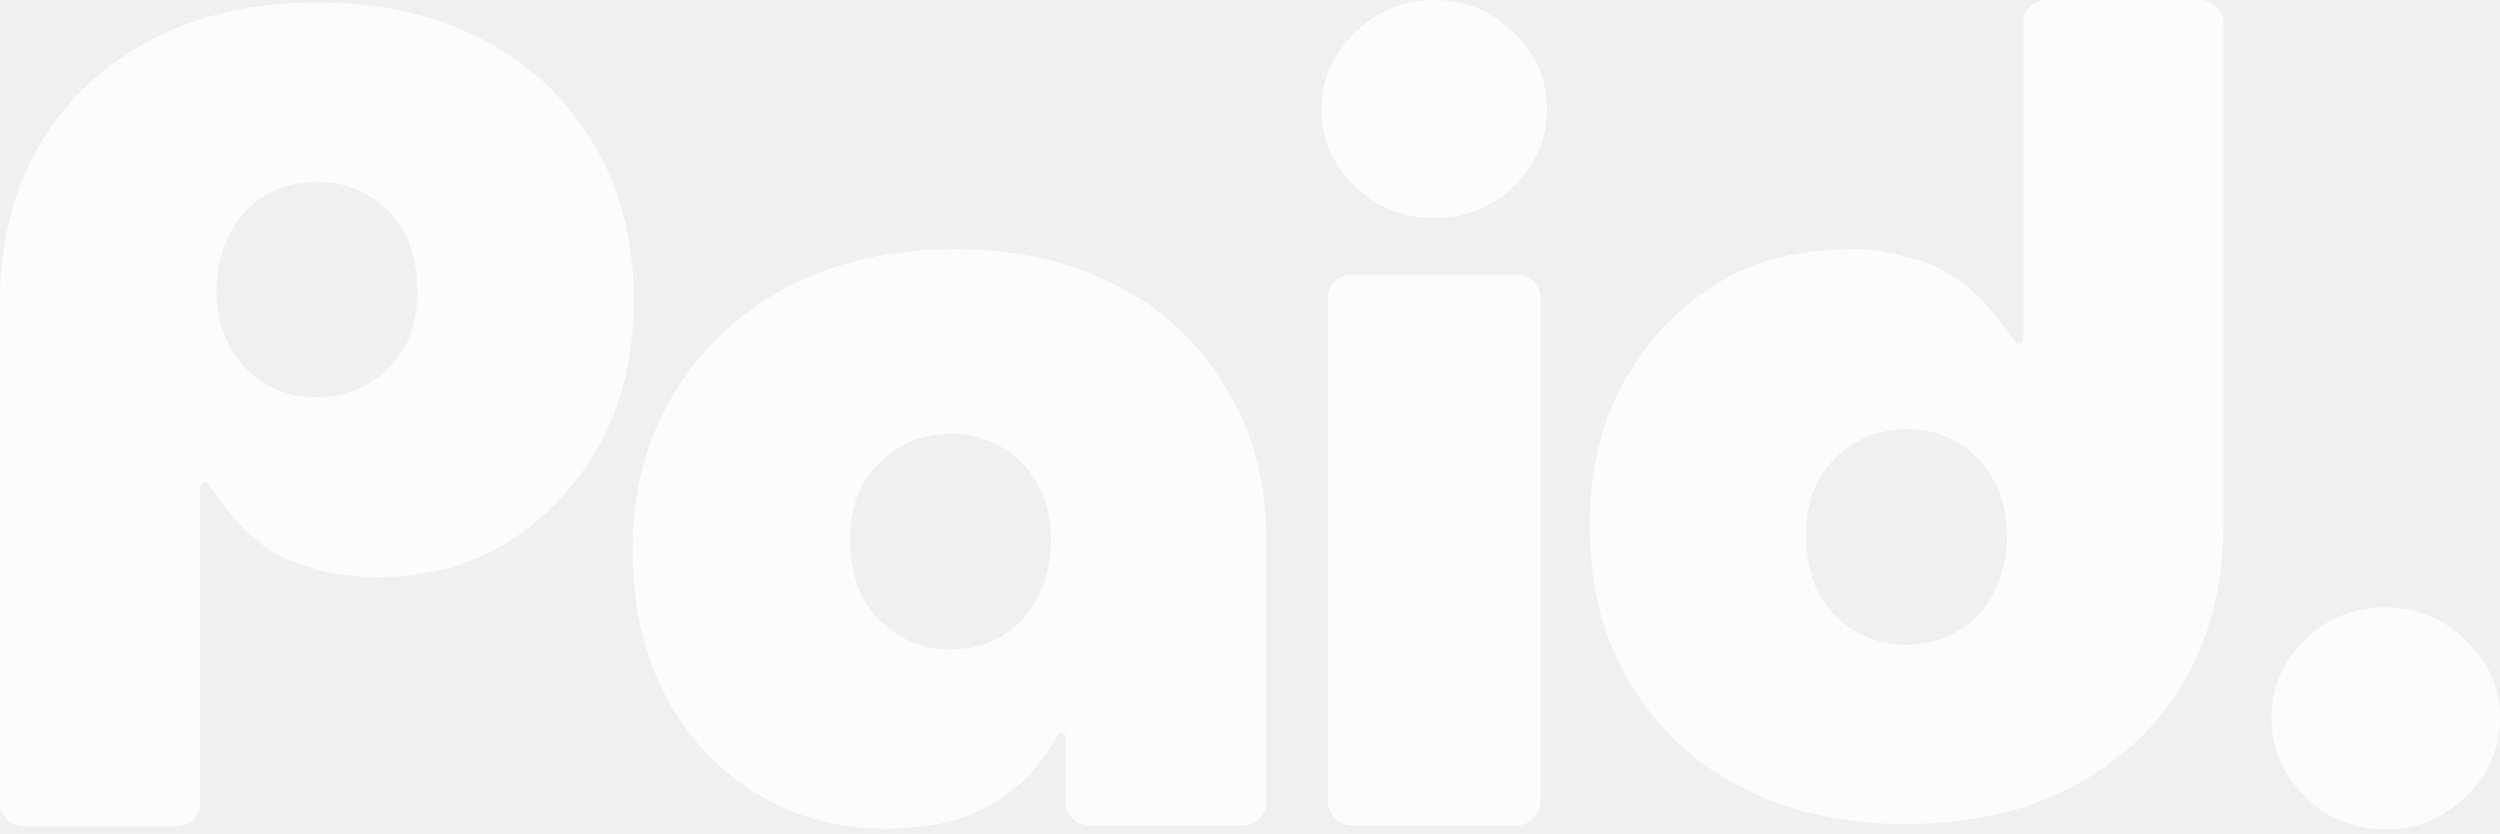
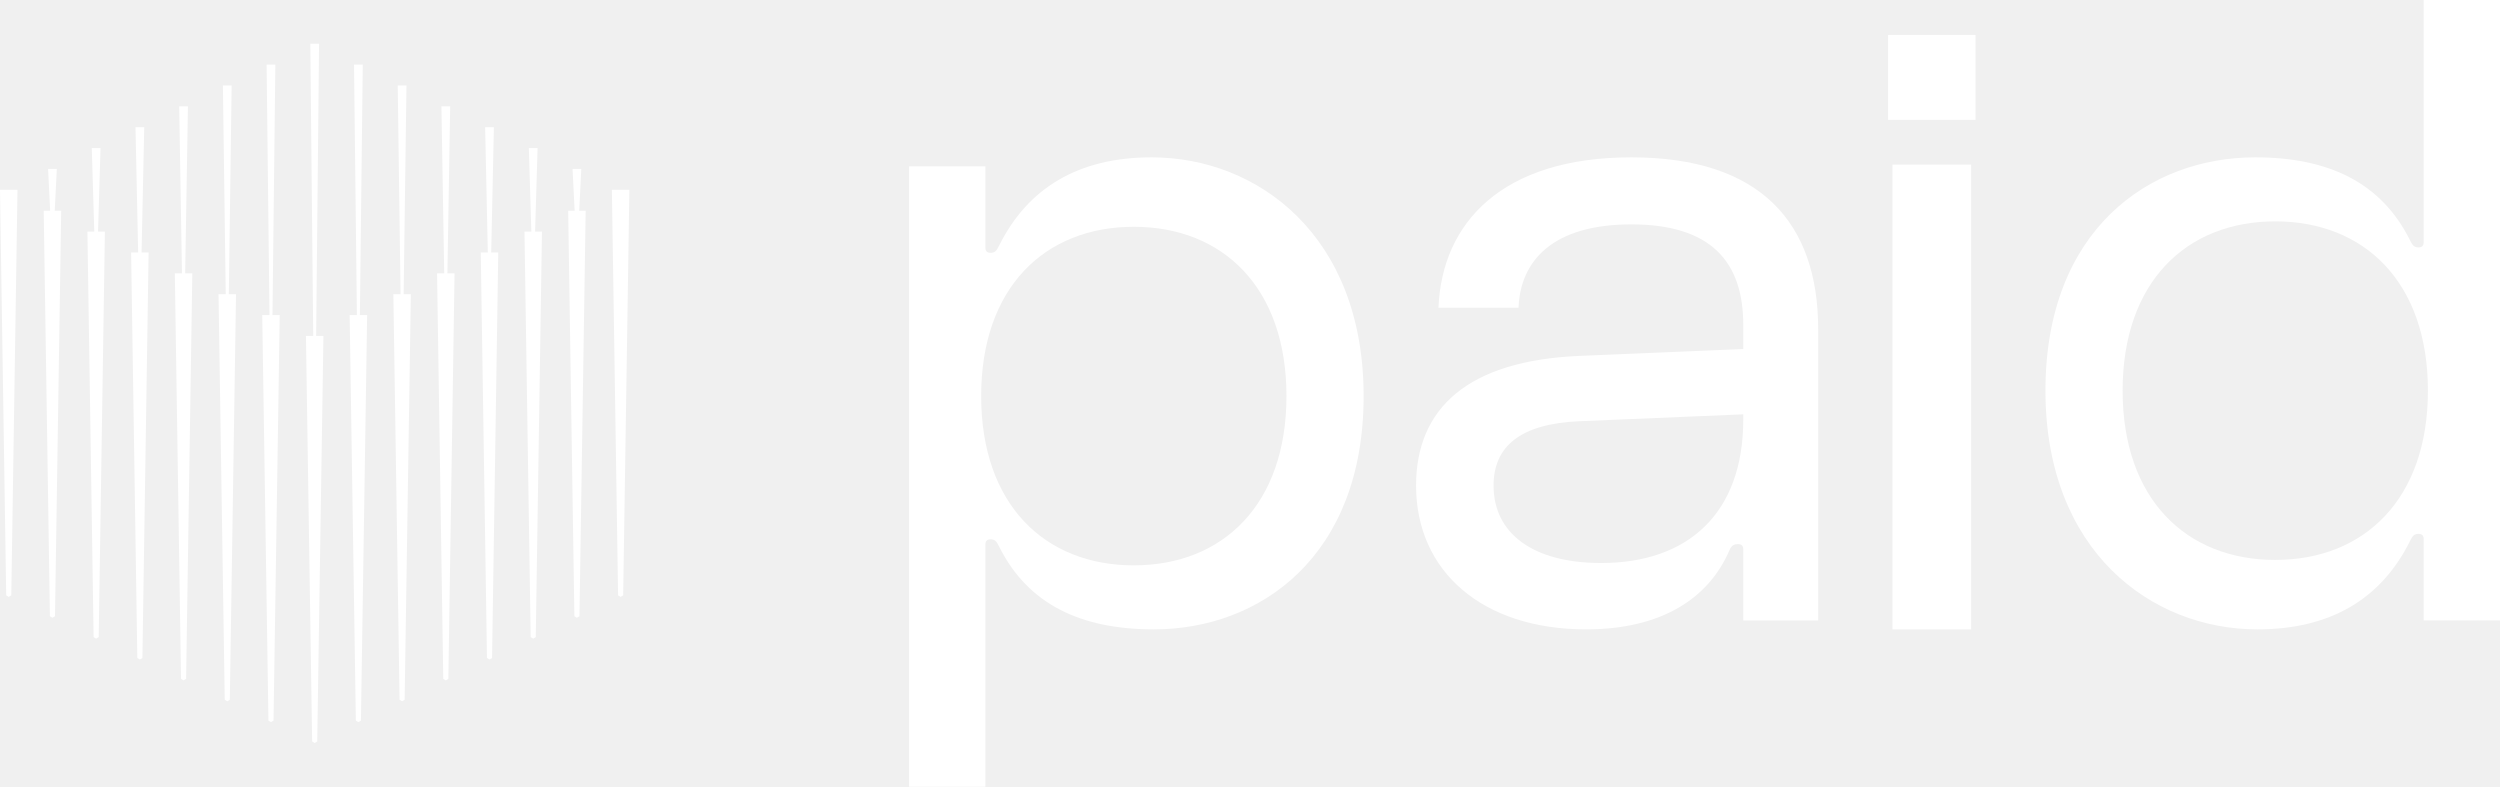
- <svg xmlns="http://www.w3.org/2000/svg" width="168" height="56" viewBox="0 0 168 56" fill="none">
-   <g clip-path="url(#clip0_18401_533283)">
-     <path d="M59.504 55.684C56.289 55.684 53.395 54.895 50.823 53.317C48.251 51.739 46.223 49.565 44.739 46.792C43.255 43.971 42.513 40.697 42.513 36.968C42.513 33 43.428 29.51 45.258 26.498C47.088 23.439 49.611 21.048 52.826 19.327C56.091 17.606 59.875 16.746 64.179 16.746C68.383 16.746 72.044 17.582 75.16 19.256C78.276 20.881 80.7 23.176 82.431 26.14C84.212 29.056 85.103 32.45 85.103 36.322V53.901C85.103 54.768 84.375 55.47 83.478 55.47H73.223C72.326 55.47 71.599 54.768 71.599 53.901V49.494C71.599 49.348 71.476 49.23 71.325 49.23C71.22 49.23 71.125 49.288 71.078 49.379C70.443 50.609 69.603 51.707 68.557 52.672C67.517 53.628 66.256 54.369 64.772 54.895C63.288 55.42 61.532 55.684 59.504 55.684ZM63.882 43.636C65.218 43.636 66.38 43.326 67.369 42.704C68.408 42.083 69.199 41.222 69.743 40.123C70.337 38.975 70.634 37.685 70.634 36.251C70.634 34.864 70.337 33.645 69.743 32.593C69.199 31.542 68.408 30.705 67.369 30.084C66.38 29.462 65.218 29.151 63.882 29.151C62.596 29.151 61.433 29.462 60.395 30.084C59.356 30.705 58.54 31.542 57.946 32.593C57.402 33.645 57.13 34.864 57.13 36.251C57.13 37.685 57.402 38.975 57.946 40.123C58.54 41.222 59.356 42.083 60.395 42.704C61.433 43.326 62.596 43.636 63.882 43.636Z" fill="#FCFCFB" />
-     <path d="M90.872 55.47C89.975 55.47 89.247 54.768 89.247 53.901V20.012C89.247 19.145 89.975 18.442 90.872 18.442H101.893C102.79 18.442 103.517 19.145 103.517 20.012V53.901C103.517 54.768 102.79 55.47 101.893 55.47H90.872ZM96.382 14.654C94.301 14.654 92.518 13.939 91.031 12.509C89.545 11.032 88.802 9.317 88.802 7.363C88.802 5.361 89.545 3.646 91.031 2.216C92.518 0.739 94.301 0 96.382 0C98.463 0 100.247 0.739 101.733 2.216C103.22 3.646 103.963 5.361 103.963 7.363C103.963 9.317 103.22 11.032 101.733 12.509C100.247 13.939 98.463 14.654 96.382 14.654Z" fill="#FCFCFB" />
-     <path d="M128.121 55.373C124.906 55.373 121.987 54.895 119.366 53.938C116.793 52.982 114.568 51.62 112.688 49.851C110.808 48.035 109.349 45.907 108.31 43.469C107.321 41.031 106.826 38.33 106.826 35.366C106.826 31.541 107.642 28.219 109.275 25.398C110.907 22.578 113.084 20.379 115.804 18.801C118.574 17.224 121.461 16.738 124.874 16.738C126.259 16.738 127.547 17.121 128.684 17.408C129.872 17.647 130.619 18.228 131.608 18.801C133.459 20.036 134.674 22.072 135.425 22.993C135.48 23.061 135.565 23.099 135.656 23.099C135.823 23.099 135.959 22.968 135.959 22.806V1.57C135.959 0.703 136.686 6.10352e-05 137.583 6.10352e-05H147.792C148.689 6.10352e-05 149.416 0.703 149.416 1.57V35.222C149.416 39.286 148.526 42.824 146.745 45.836C144.964 48.847 142.466 51.19 139.251 52.863C136.085 54.536 132.375 55.373 128.121 55.373ZM128.121 43.326C129.457 43.326 130.619 43.015 131.608 42.394C132.647 41.772 133.439 40.912 133.983 39.812C134.577 38.664 134.873 37.374 134.873 35.94C134.873 34.553 134.577 33.334 133.983 32.282C133.439 31.231 132.647 30.394 131.608 29.773C130.619 29.151 129.457 28.84 128.121 28.84C126.835 28.84 125.673 29.151 124.634 29.773C123.595 30.394 122.779 31.231 122.185 32.282C121.641 33.334 121.369 34.553 121.369 35.94C121.369 37.374 121.641 38.664 122.185 39.812C122.779 40.912 123.595 41.772 124.634 42.394C125.673 43.015 126.835 43.326 128.121 43.326Z" fill="#FCFCFB" />
-     <path d="M21.295 0.167C24.51 0.167 27.429 0.645 30.05 1.602C32.623 2.558 34.849 3.92 36.728 5.689C38.608 7.506 40.067 9.633 41.106 12.071C42.095 14.509 42.59 17.21 42.59 20.174C42.59 23.998 41.774 27.321 40.141 30.142C38.509 32.962 36.332 35.161 33.612 36.739C30.842 38.316 28.076 38.801 24.663 38.801C23.208 38.666 21.944 38.498 20.853 38.132C19.692 37.742 18.863 37.494 17.808 36.739C15.675 35.213 14.721 33.447 13.991 32.547C13.936 32.479 13.851 32.441 13.761 32.441C13.593 32.441 13.457 32.572 13.457 32.734V53.97C13.457 54.837 12.73 55.54 11.833 55.54H1.624C0.727 55.54 3.12259e-06 54.837 3.04416e-06 53.97L0 20.317C-3.67578e-07 16.254 0.89 12.716 2.671 9.705C4.452 6.693 6.95 4.35 10.165 2.677C13.331 1.004 17.041 0.167 21.295 0.167ZM21.295 12.214C19.959 12.214 18.797 12.525 17.808 13.147C16.769 13.768 15.977 14.629 15.433 15.728C14.84 16.875 14.543 18.166 14.543 19.6C14.543 20.987 14.84 22.206 15.433 23.258C15.977 24.309 16.769 25.146 17.808 25.767C18.797 26.389 19.959 26.7 21.295 26.7C22.581 26.7 23.743 26.389 24.782 25.767C25.821 25.146 26.637 24.309 27.231 23.258C27.775 22.206 28.047 20.987 28.047 19.6C28.047 18.166 27.775 16.875 27.231 15.728C26.637 14.629 25.821 13.768 24.782 13.147C23.743 12.525 22.581 12.214 21.295 12.214Z" fill="#FCFCFB" />
-     <path d="M160.284 55.733C158.156 55.733 156.351 54.992 154.867 53.51C153.383 52.028 152.641 50.283 152.641 48.275C152.641 46.22 153.383 44.475 154.867 43.041C156.351 41.559 158.156 40.818 160.284 40.818C162.41 40.818 164.216 41.559 165.7 43.041C167.233 44.475 168 46.22 168 48.275C168 49.614 167.654 50.857 166.961 52.005C166.269 53.104 165.329 54.012 164.142 54.729C163.004 55.399 161.718 55.733 160.284 55.733Z" fill="#FCFCFB" />
-   </g>
-   <defs>
-     <clipPath id="clip0_18401_533283">
-       <rect width="168" height="56" fill="white" />
-     </clipPath>
-   </defs>
+ <svg xmlns="http://www.w3.org/2000/svg" width="286" height="90" viewBox="0 0 286 90" fill="none">
+   <path d="M30.5 7.388H31.5L31.145 38.315L31 38.433L30.855 38.315L30.5 7.388Z" fill="white" />
+   <path d="M25.5 9.776H26.5L26.145 35.945L26 36.045L25.855 35.945L25.5 9.776Z" fill="white" />
+   <path d="M20.5 12.164H21.5L21.145 33.575L21 33.657L20.855 33.575L20.5 12.164Z" fill="white" />
+   <path d="M15.5 14.552H16.5L16.145 31.205L16 31.269L15.854 31.205L15.5 14.552Z" fill="white" />
+   <path d="M10.5 16.94H11.5L11.146 28.835L11 28.881L10.854 28.835L10.5 16.94Z" fill="white" />
+   <path d="M5.5 19.328H6.5L6.145 26.465L6 26.492L5.855 26.465L5.5 19.328Z" fill="white" />
+   <path d="M35 38.433H37L36.291 84.824L36 85L35.709 84.824L35 38.433Z" fill="white" />
+   <path d="M0 21.716H2L1.291 68.108L1 68.284L0.709 68.108L0 21.716Z" fill="white" />
+   <path d="M32 36.045H30L30.709 82.436L31 82.612L31.291 82.436L32 36.045Z" fill="white" />
+   <path d="M27 33.657H25L25.709 80.048L26 80.224L26.291 80.048L27 33.657Z" fill="white" />
+   <path d="M22 31.269H20L20.709 77.66L21 77.836L21.291 77.66L22 31.269Z" fill="white" />
+   <path d="M17 28.881H15L15.709 75.272L16 75.448L16.291 75.272L17 28.881Z" fill="white" />
+   <path d="M12 26.492H10L10.709 72.884L11 73.06L11.291 72.884L12 26.492Z" fill="white" />
+   <path d="M7 24.105H5L5.709 70.496L6 70.672L6.291 70.496L7 24.105Z" fill="white" />
+   <path d="M72 21.716H70L70.709 68.108L71 68.284L71.291 68.108L72 21.716Z" fill="white" />
+   <path d="M40 36.045H42L41.291 82.436L41 82.612L40.709 82.436L40 36.045Z" fill="white" />
+   <path d="M45 33.657H47L46.291 80.048L46 80.224L45.709 80.048L45 33.657Z" fill="white" />
+   <path d="M50 31.269H52L51.291 77.66L51 77.836L50.709 77.66L50 31.269Z" fill="white" />
+   <path d="M55 28.881H57L56.291 75.272L56 75.448L55.709 75.272L55 28.881Z" fill="white" />
+   <path d="M60 26.492H62L61.291 72.884L61 73.06L60.709 72.884L60 26.492Z" fill="white" />
+   <path d="M65 24.105H67L66.291 70.496L66 70.672L65.709 70.496L65 24.105Z" fill="white" />
+   <path d="M35.5 5H36.5L36.145 40.685L36 40.821L35.855 40.685L35.5 5Z" fill="white" />
+   <path d="M41.5 7.388H40.5L40.855 38.315L41 38.433L41.145 38.315L41.5 7.388Z" fill="white" />
+   <path d="M46.5 9.776H45.5L45.855 35.945L46 36.045L46.145 35.945L46.5 9.776Z" fill="white" />
+   <path d="M51.5 12.164H50.5L50.855 33.575L51 33.657L51.145 33.575L51.5 12.164Z" fill="white" />
+   <path d="M56.5 14.552H55.5L55.855 31.205L56 31.269L56.145 31.205L56.5 14.552Z" fill="white" />
+   <path d="M61.5 16.94H60.5L60.855 28.835L61 28.881L61.145 28.835L61.5 16.94Z" fill="white" />
+   <path d="M66.5 19.328H65.5L65.855 26.465L66 26.492L66.145 26.465L66.5 19.328Z" fill="white" />
+   <path d="M215.999 13.714V4H225.999V13.714H215.999ZM216.499 72V18.827H225.499V72H216.499Z" fill="white" />
+   <path d="M161.999 55.56C161.999 46.711 167.909 41.254 180.714 40.713L199.429 39.927V37.173C199.429 29.897 195.686 25.669 186.624 25.669C177.562 25.669 173.917 29.897 173.72 35.207H164.56C164.954 25.473 171.849 18 186.624 18C201.399 18 207.999 25.473 207.999 37.665V70.983H199.429V62.836C199.429 62.443 199.232 62.246 198.838 62.246C198.444 62.246 198.099 62.345 197.853 62.935C195.538 68.343 190.212 72 181.446 72C169.626 72 161.999 65.393 161.999 55.56ZM170.864 55.56C170.864 60.968 175.296 64.409 183.177 64.409C193.027 64.409 199.429 58.805 199.429 47.989V47.399L180.714 48.186C173.819 48.481 170.864 51.136 170.864 55.56Z" fill="white" />
+   <path d="M155.999 45.31C155.999 63.683 144.126 72 131.999 72C123.656 72 117.581 69.145 114.282 62.491C113.991 61.895 113.797 61.697 113.312 61.697C112.924 61.697 112.73 61.895 112.73 62.292V90H103.999V19.029H112.73V28.328C112.73 28.726 112.924 28.924 113.312 28.924C113.797 28.924 113.991 28.726 114.282 28.13C117.581 21.476 123.402 18 131.745 18C143.872 18 155.999 26.938 155.999 45.31ZM147.171 45.31C147.171 32.897 139.894 25.945 129.708 25.945C119.521 25.945 112.245 32.897 112.245 45.31C112.245 57.724 119.521 64.676 129.708 64.676C139.894 64.676 147.171 57.724 147.171 45.31Z" fill="white" />
+   <path d="M234 44.69C234 26.317 245.873 18 258 18C266.343 18 272.418 20.855 275.716 27.509C276.007 28.105 276.202 28.303 276.687 28.303C277.075 28.303 277.269 28.105 277.269 27.708L277.269 0L286 7.63321e-07V70.971H277.269V61.672C277.269 61.275 277.075 61.076 276.687 61.076C276.201 61.076 276.007 61.275 275.716 61.87C272.418 68.524 266.597 72 258.254 72C246.127 72 234 63.062 234 44.69ZM242.828 44.69C242.828 57.103 250.104 64.055 260.291 64.055C270.478 64.055 277.754 57.103 277.754 44.69C277.754 32.276 270.478 25.324 260.291 25.324C250.104 25.324 242.828 32.276 242.828 44.69Z" fill="white" />
</svg>
